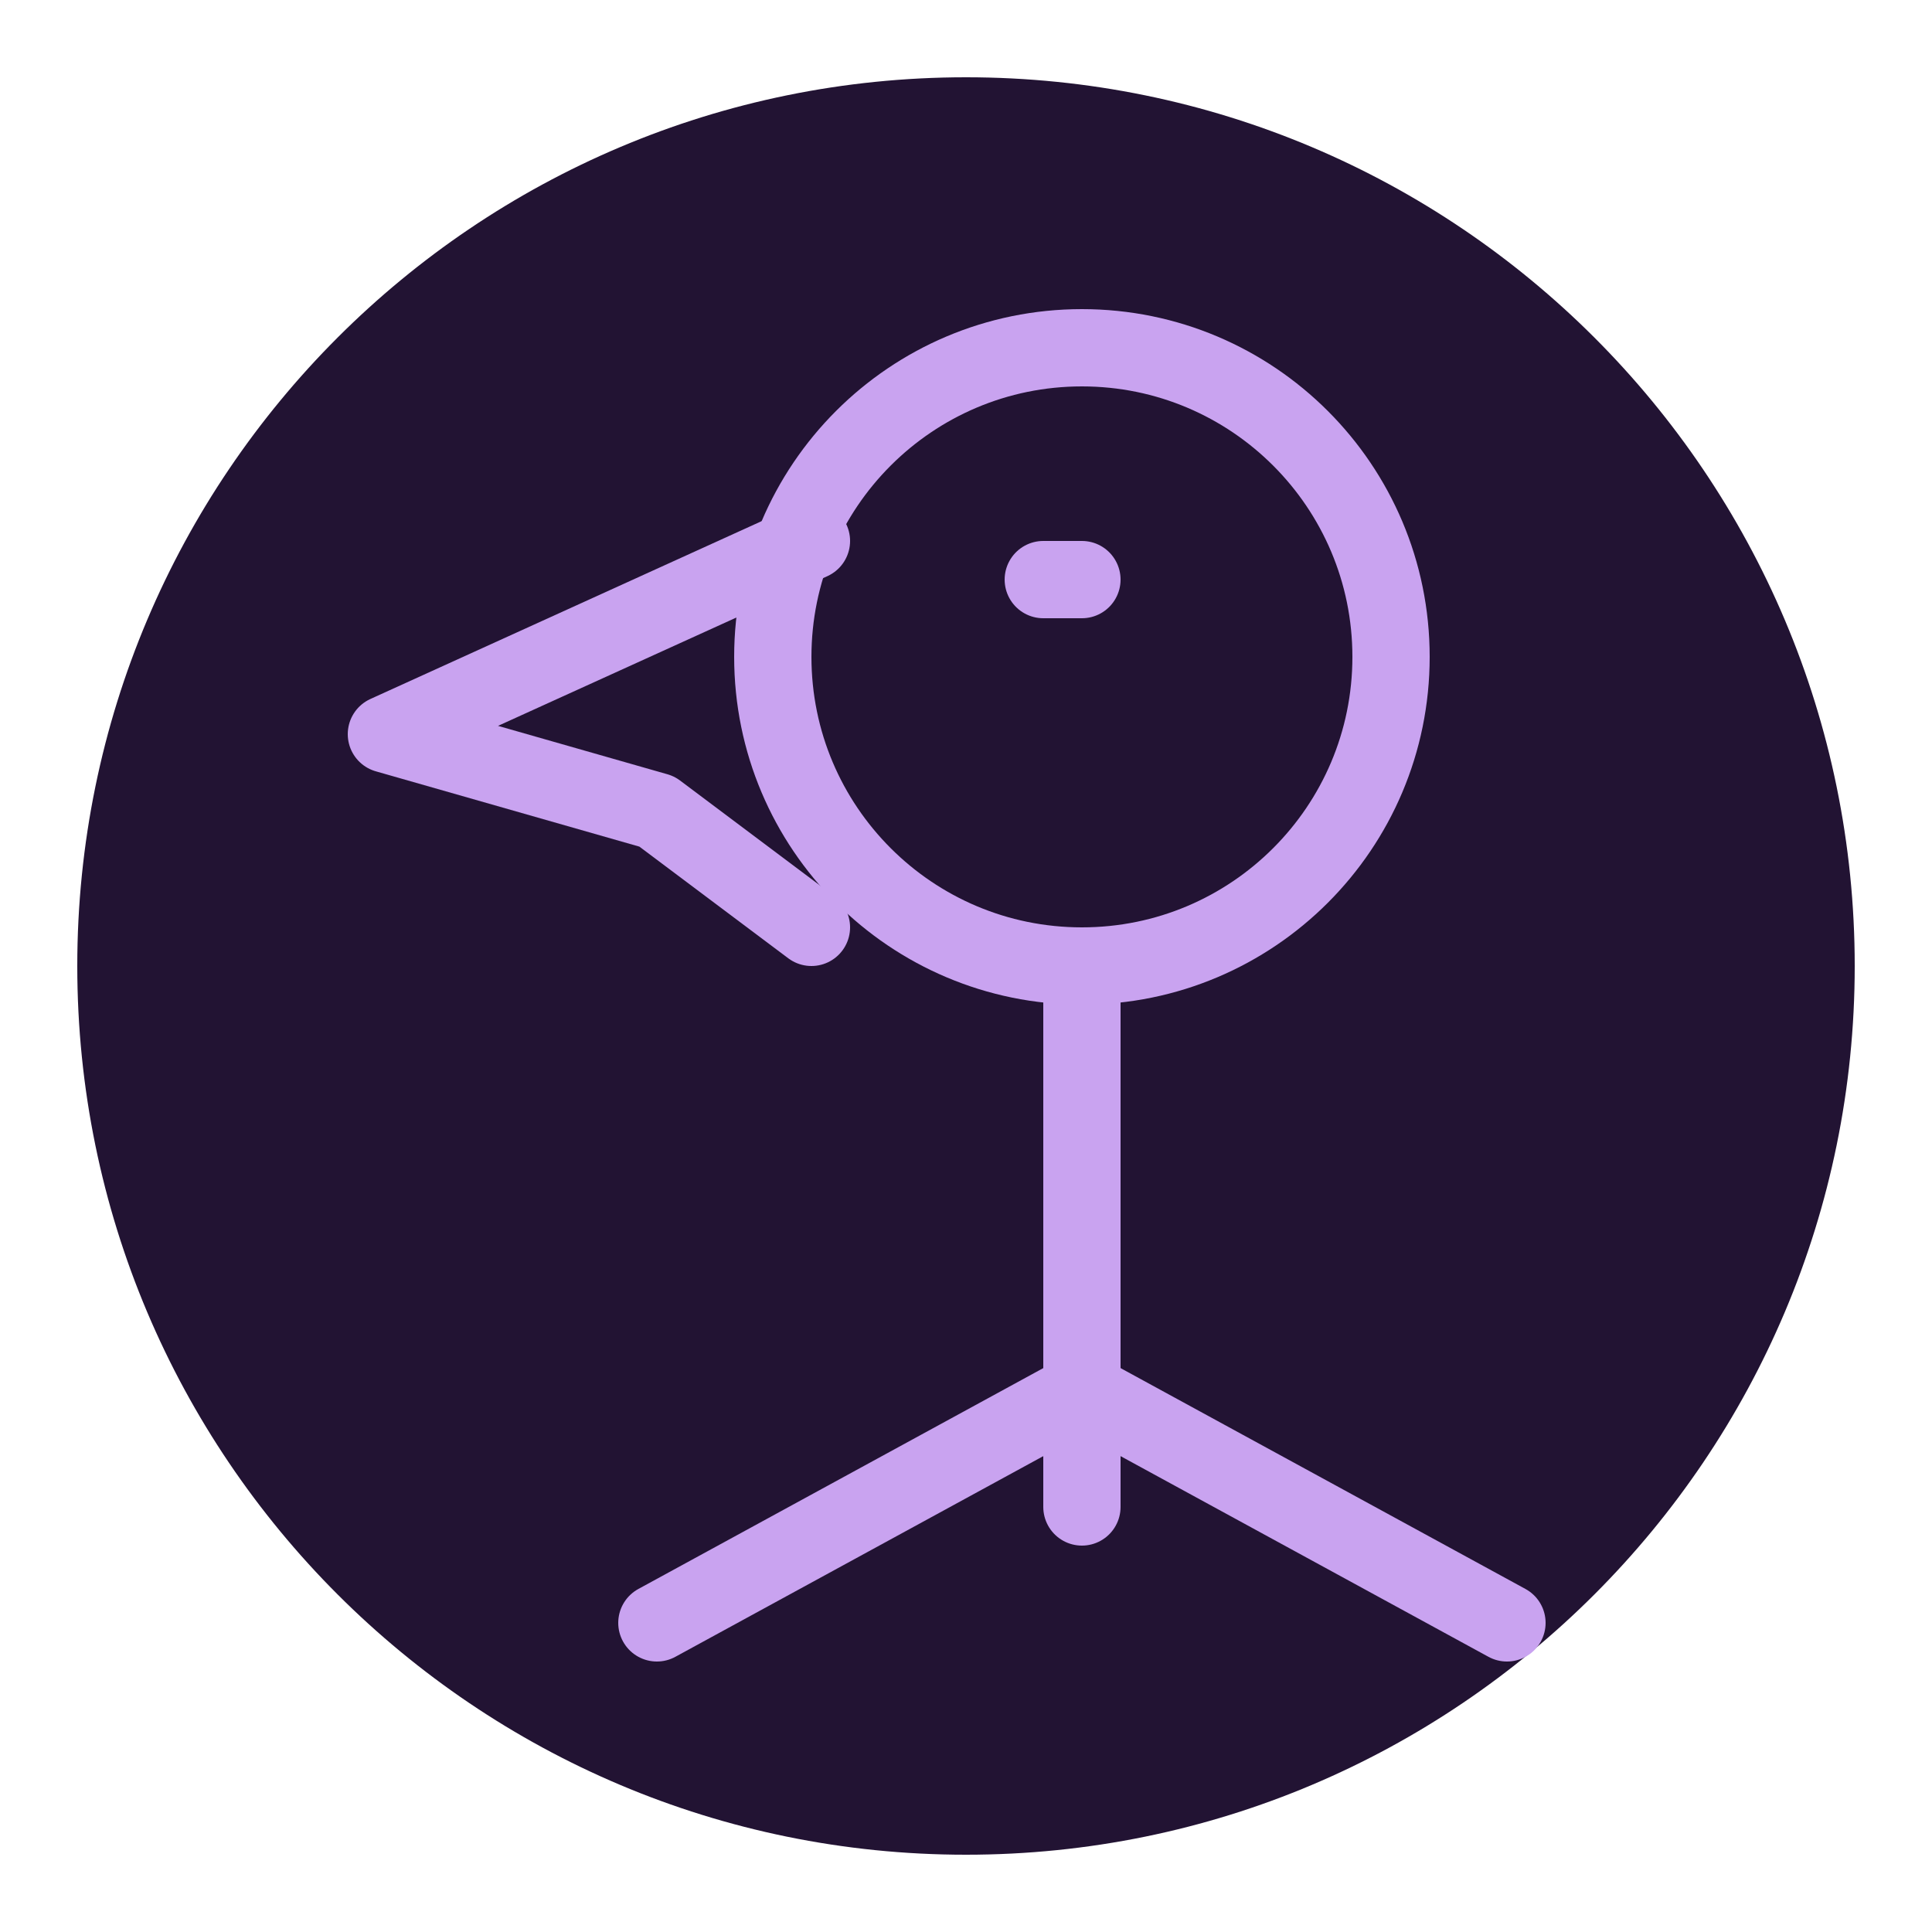
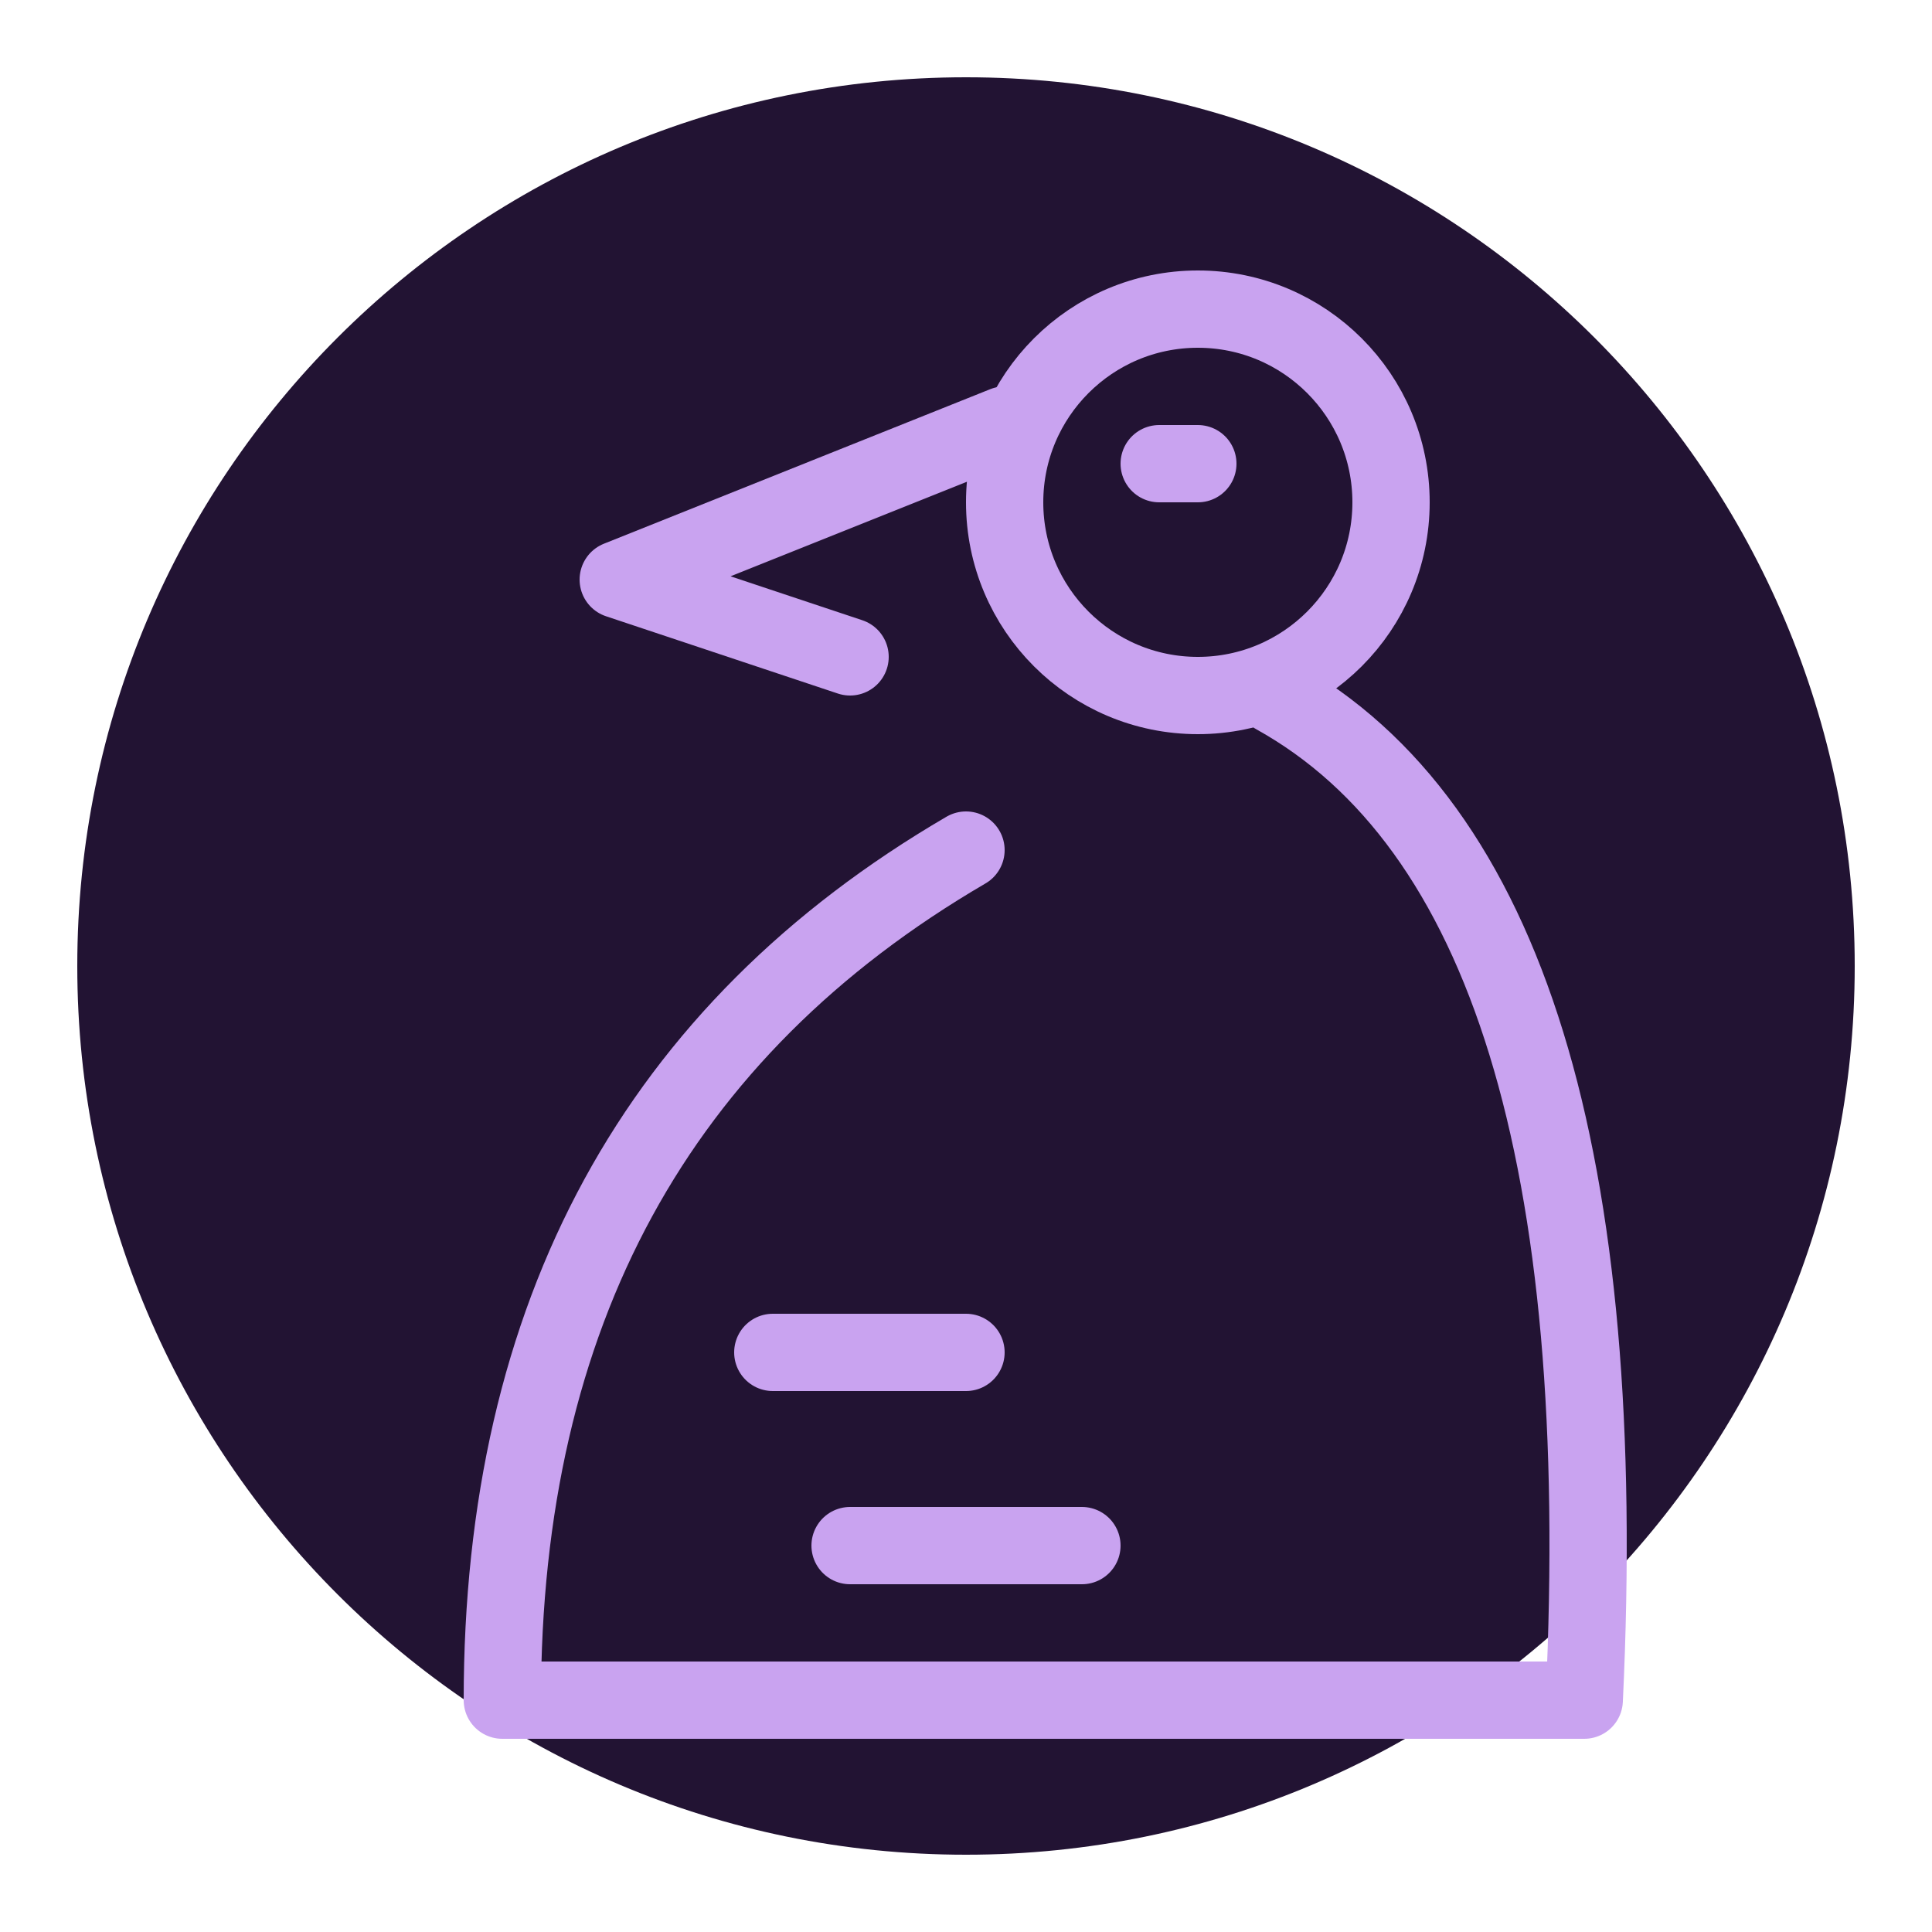
<svg xmlns="http://www.w3.org/2000/svg" viewBox="0 0 100 100">
  <circle cx="50" cy="50" r="46" fill="#221333" />
  <g fill="none" stroke-width="4" stroke-linecap="round" stroke-linejoin="round" stroke="#c9a3f0">
-     <circle cx="56" cy="34" r="16" />
-     <path d="M42 28L20 38l14 4 8 6" />
-     <path d="M54 30h2" />
-     <path d="M56 50v28" />
-     <path d="M34 84l22-12 22 12" />
+     <circle cx="62" cy="26" r="10" />
+     <path d="M52 22L32 30l12 4" />
+     <path d="M60 24h2" />
+     <path d="M66 36q18 10 16 52H26q0-30 24-44" />
+     <path d="M40 70h10M44 80h12" />
  </g>
</svg>
